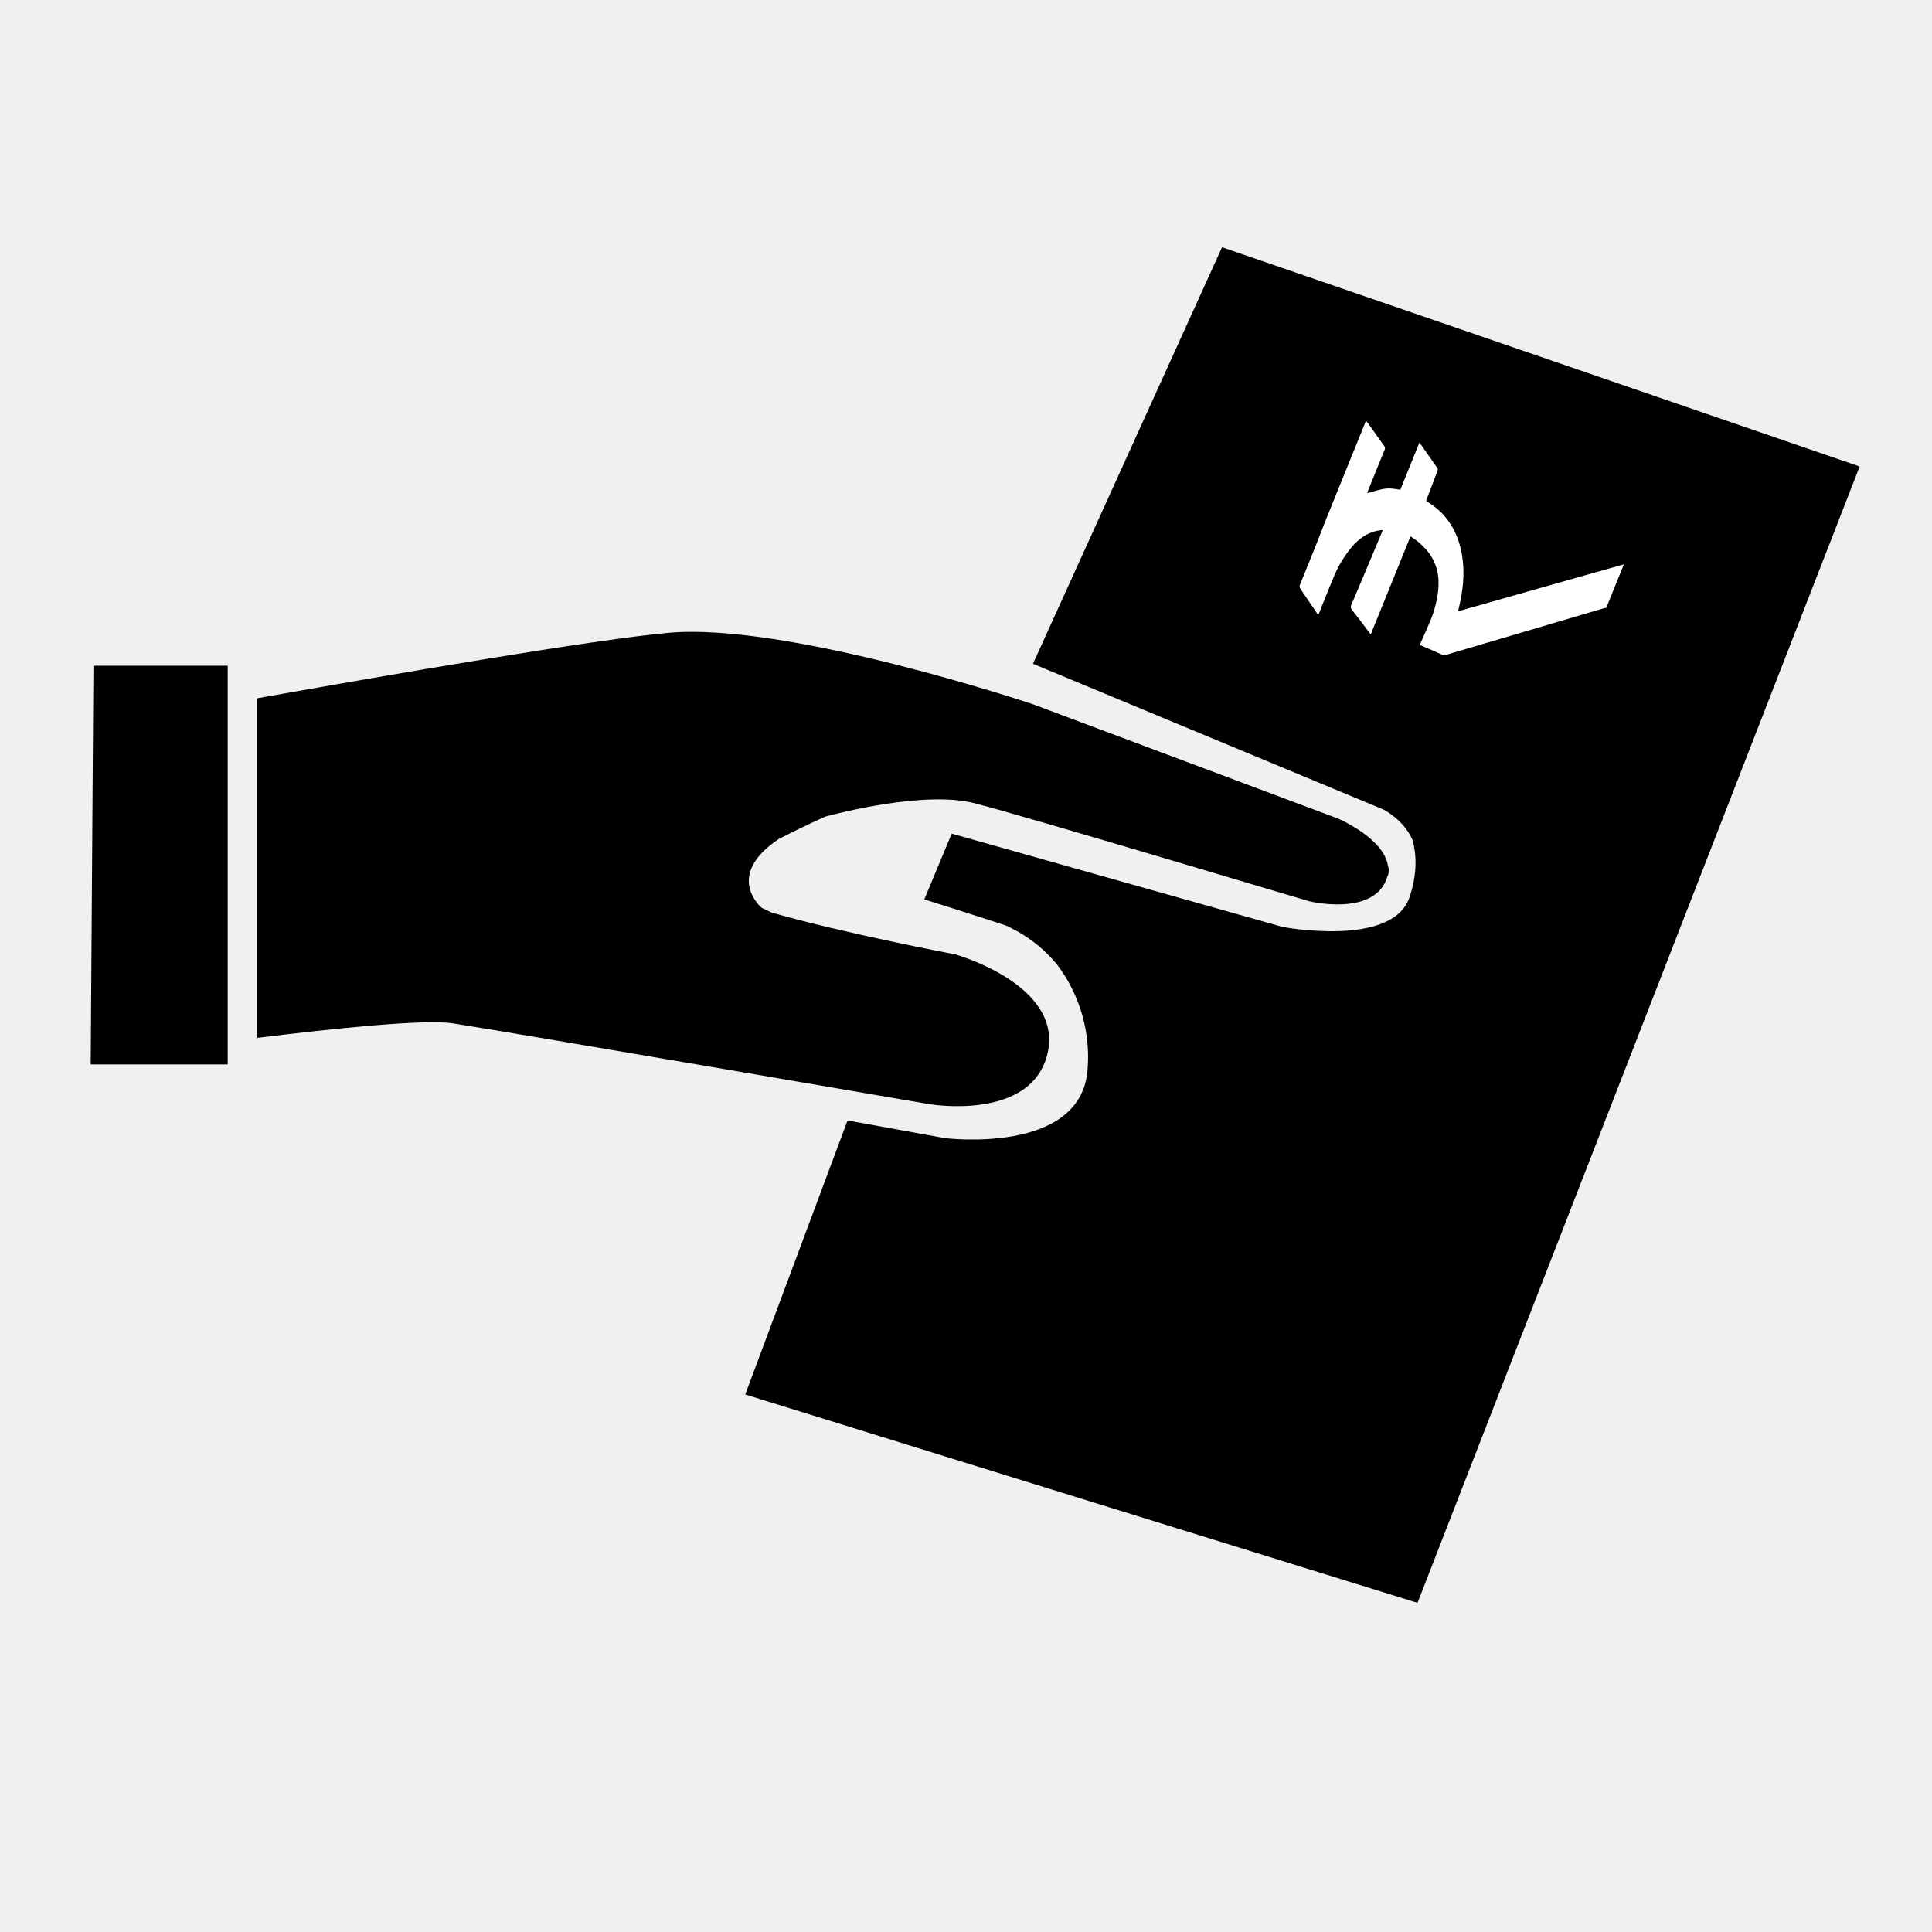
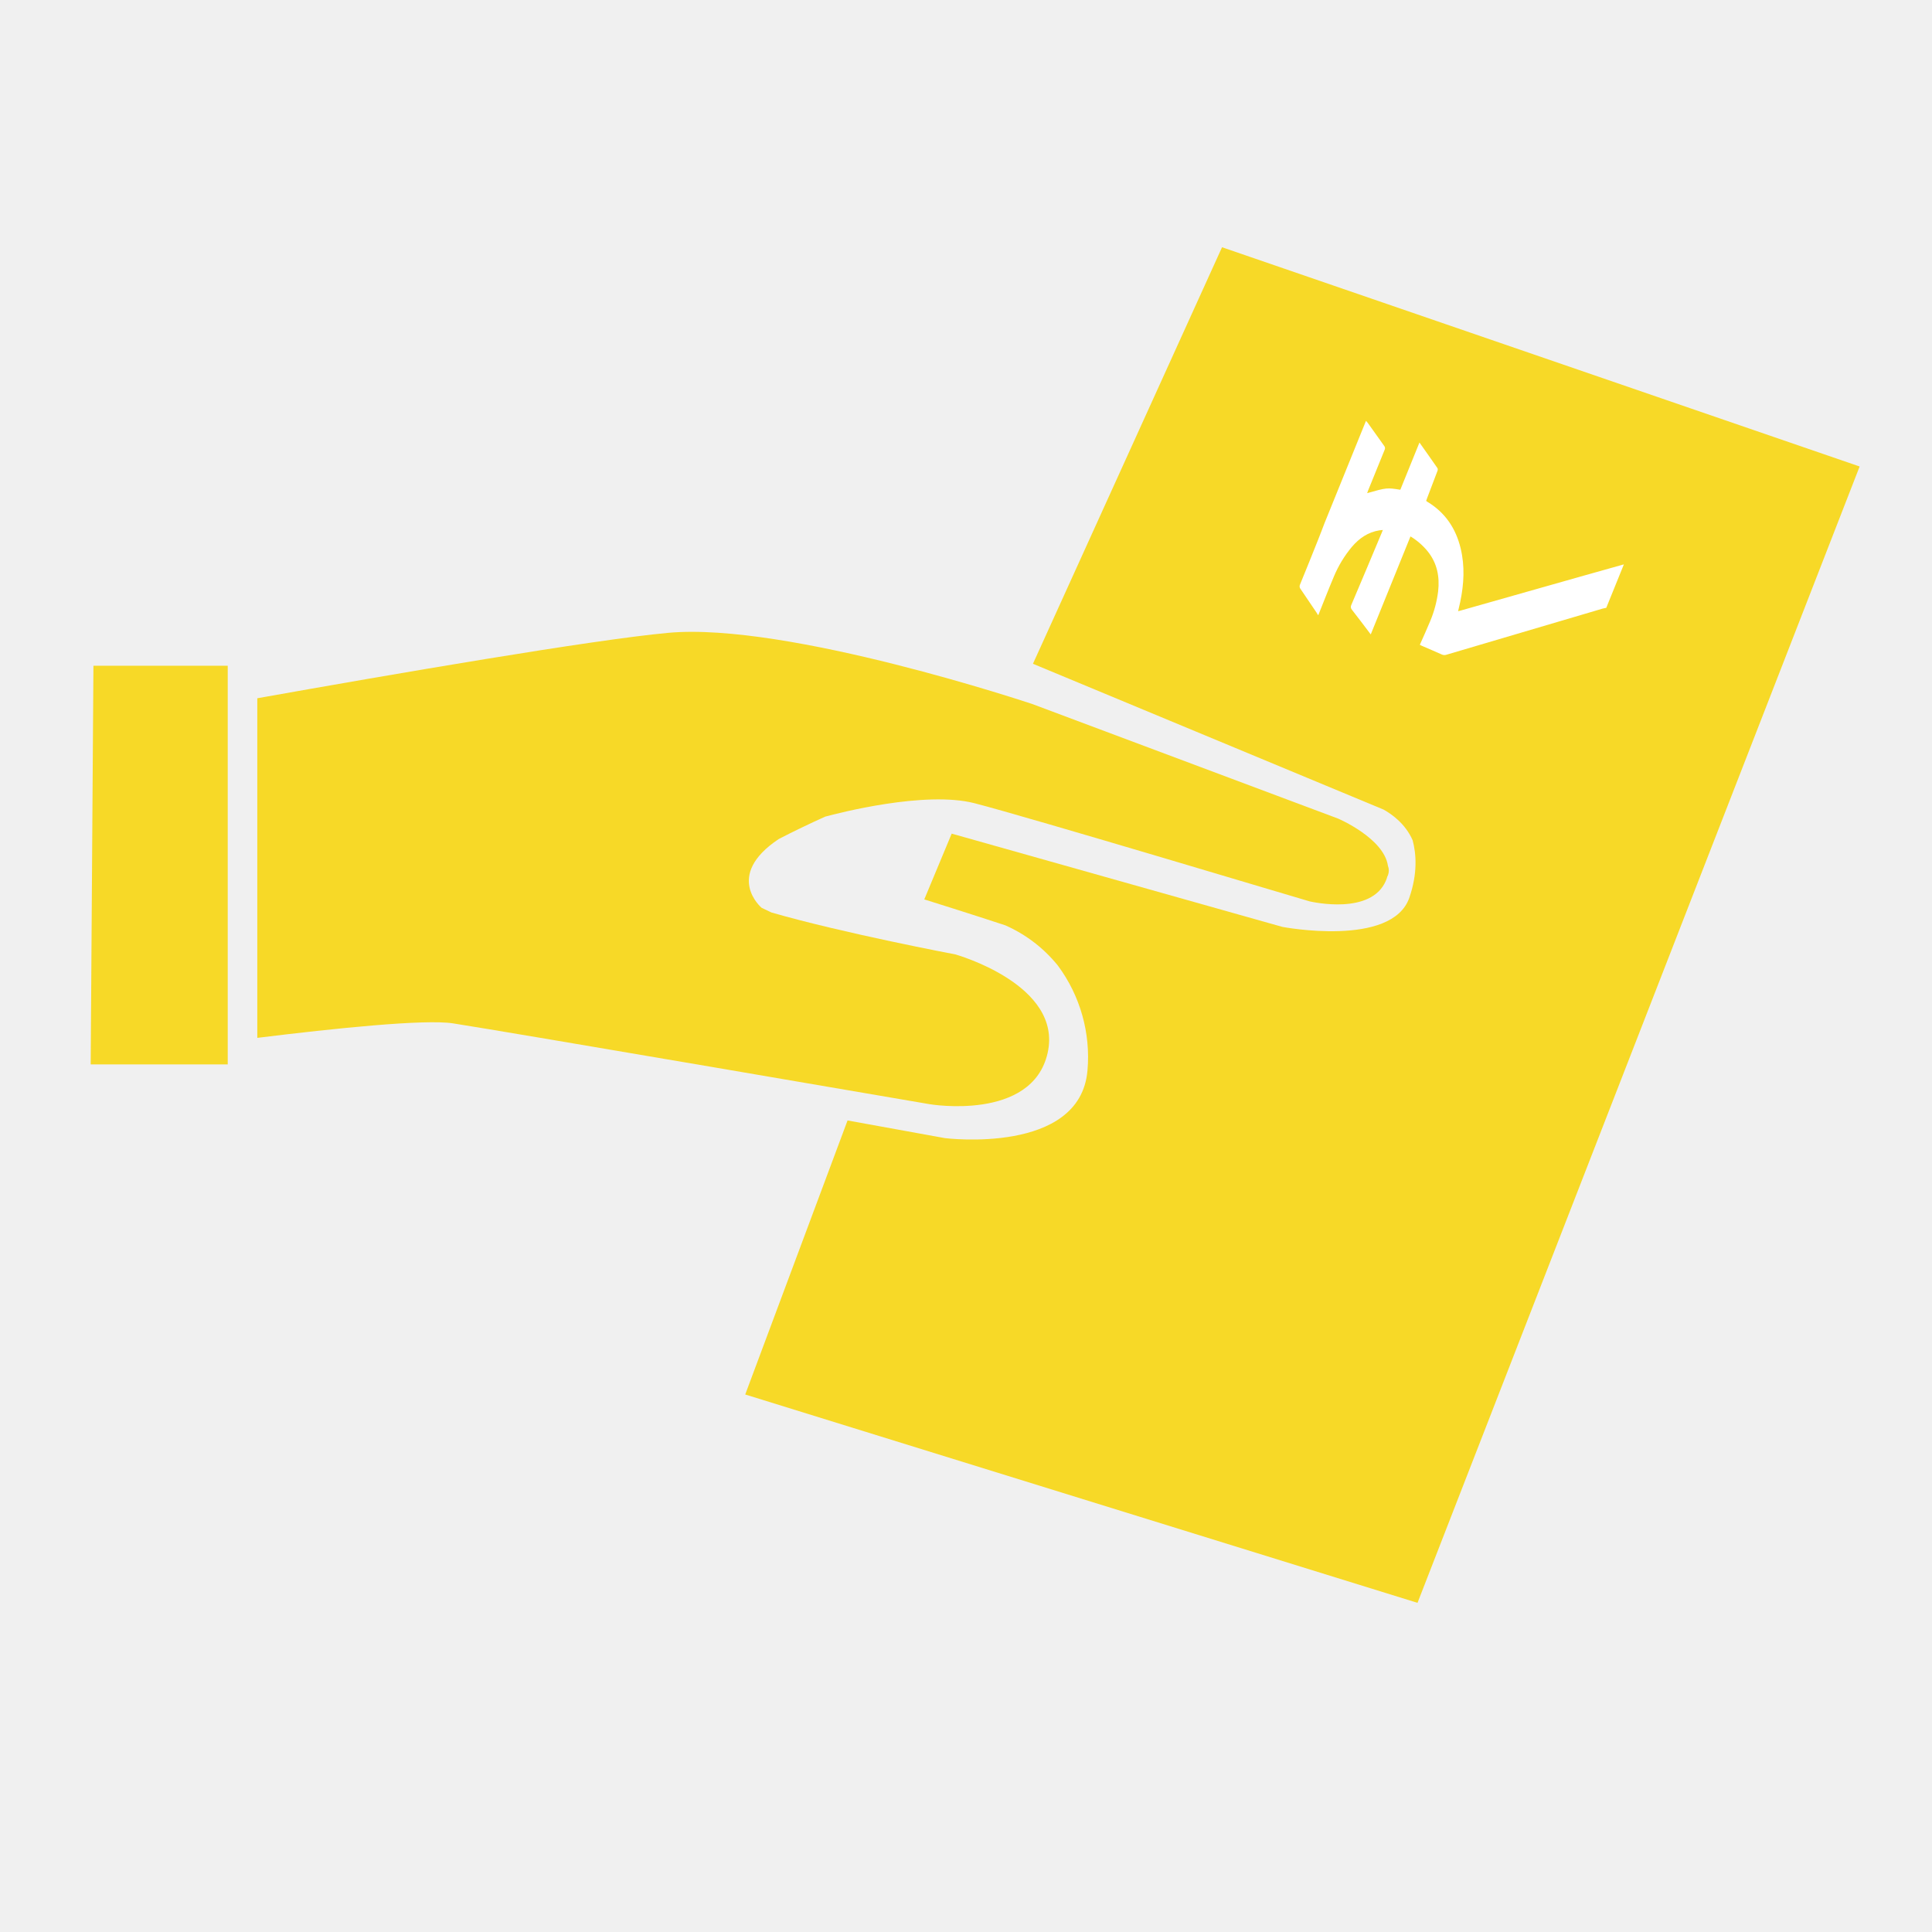
- <svg xmlns="http://www.w3.org/2000/svg" id="Layer_1" data-name="Layer 1" viewBox="0 0 1080 1080">
-   <defs>
-     <style>.cls-1{fill:#fff;}</style>
-   </defs>
-   <path d="M52.23,372.15H127.3V595H50.7Z" />
-   <path d="M775.85,483.93C773.55,468.49,748,457.6,748,457.6h0l-170.81-64s-137.11-46-203.74-39.83c-42.43,3.9-154.08,23.11-229.62,36.56V580.17c43.84-5.41,93.68-10.52,109.36-8.11,29.87,4.6,266.55,45.2,266.55,45.2s57.19,9.7,65.88-28.6S534,533.51,534,533.51s-62.33-11.76-102.78-23.43c-3-1.41-5.47-2.61-5.47-2.61s-21.25-17.86,9.55-38.44c8.24-4.26,17.15-8.55,26-12.53,7.17-1.94,55.82-14.58,83.44-7.5,29.88,7.66,186.13,54.64,187.41,54.89s34.47,7.92,42.64-11.74a17.91,17.91,0,0,0,.71-2.1,8.26,8.26,0,0,0,.39-.79A7.53,7.53,0,0,0,775.85,483.93Z" />
-   <path d="M683.13,138.21,577.43,371.06l196,81.5c4.93,2.75,12.27,8.13,16.25,17.14,2.05,7.69,2.82,18.58-1.84,32.09-9.7,28.08-71,16.34-71,16.34L532,466l-15.32,36.77s29.26,9.16,45.39,14.53a78.37,78.37,0,0,1,29.35,22.54,85.86,85.86,0,0,1,16.49,58.59c-4.08,47.32-79.66,37.79-79.66,37.79l-54.46-9.88-57.2,153.19L792.4,896l247.15-635.23Z" />
-   <path class="cls-1" d="M740.41,292.43q11.6-28.57,23.17-57.17c.3.34.64.65.9,1,3.09,4.33,6.15,8.68,9.28,13a2,2,0,0,1,.23,2.23q-4.65,11.36-9.24,22.75c-.17.43-.31.89-.51,1.43,10.84-3.07,11.06-3.1,18.54-1.9l10.7-26.4c3.4,4.83,6.77,9.57,10.08,14.35a1.93,1.93,0,0,1,0,1.49c-1.91,5.11-3.87,10.2-5.82,15.3-.19.49-.35,1-.51,1.44a2.89,2.89,0,0,0,.29.3,4.4,4.4,0,0,0,.45.3c9.94,6,15.86,14.88,18.54,26,2.4,10,1.84,19.93-.23,29.87-.35,1.71-.77,3.39-1.2,5.24.65-.16,1.09-.26,1.52-.38l69.15-19.61c7.34-2.08,14.7-4.12,22-6.18l-9.84,24.28c-.65.14-1.32.24-2,.43Q852.25,353.06,808.54,366a3.45,3.45,0,0,1-2.6-.15c-3.69-1.66-7.42-3.23-11.13-4.84-.36-.16-.71-.35-1.1-.55.13-.32.2-.53.29-.73,1.85-4.2,3.79-8.37,5.52-12.62a62.84,62.84,0,0,0,4.4-16.56c.93-8.24-.58-15.85-5.92-22.44a37.62,37.62,0,0,0-9.54-8.26l-22.21,54.79c-3.66-4.81-7-9.33-10.5-13.76a2.38,2.38,0,0,1-.33-2.8q8.57-20.16,17-40.35c.19-.43.36-.87.6-1.47-.81.08-1.34.11-1.88.19-6.42,1-11.33,4.44-15.44,9.25a65,65,0,0,0-10.07,16.62c-3,7.1-5.8,14.32-8.68,21.49l-.25-.1c-.23-.39-.44-.79-.69-1.17-3-4.44-6-8.89-9-13.3a2.29,2.29,0,0,1-.3-2.47q5.07-12.36,10-24.77C738,298.8,739.19,295.61,740.41,292.43Z" />
+ <svg xmlns="http://www.w3.org/2000/svg" width="225" height="225" viewBox="0 0 225 225" fill="none">
+   <path d="M10.881 77.531H26.521V123.958H10.562L10.881 77.531Z" fill="#F7D927" />
+   <path d="M161.636 100.819C161.156 97.602 155.834 95.333 155.834 95.333L120.248 82C120.248 82 91.684 72.417 77.802 73.702C68.963 74.515 45.702 78.517 29.965 81.319V120.869C39.098 119.742 49.481 118.677 52.748 119.179C58.971 120.138 108.279 128.596 108.279 128.596C108.279 128.596 120.194 130.617 122.004 122.638C123.815 114.658 111.25 111.148 111.25 111.148C111.25 111.148 98.265 108.698 89.838 106.267C89.213 105.973 88.698 105.723 88.698 105.723C88.698 105.723 84.271 102.002 90.688 97.715C92.404 96.827 94.261 95.933 96.104 95.104C97.598 94.7 107.734 92.067 113.488 93.542C119.713 95.138 152.265 104.925 152.532 104.977C152.798 105.029 159.713 106.627 161.415 102.531C161.473 102.389 161.523 102.243 161.563 102.094C161.593 102.04 161.62 101.985 161.644 101.929C161.777 101.57 161.774 101.176 161.636 100.819Z" fill="#F7D927" />
+   <path d="M142.318 28.794L120.297 77.304L161.131 94.284C162.158 94.856 163.687 95.977 164.516 97.854C164.943 99.457 165.104 101.725 164.133 104.54C162.112 110.39 149.341 107.944 149.341 107.944L110.833 97.084L107.641 104.744C107.641 104.744 113.737 106.652 117.097 107.771C119.481 108.826 121.578 110.436 123.212 112.467C125.809 115.98 127.031 120.321 126.647 124.673C125.797 134.531 110.052 132.546 110.052 132.546L98.706 130.488L86.789 162.402L165.083 186.667L216.572 54.327L142.318 28.794Z" fill="#F7D927" />
+   <path d="M154.254 60.923C155.865 56.955 157.474 52.985 159.081 49.013C159.144 49.084 159.214 49.148 159.269 49.221C159.912 50.123 160.55 51.029 161.202 51.929C161.255 51.993 161.288 52.072 161.297 52.154C161.306 52.237 161.289 52.321 161.25 52.394C160.604 53.972 159.962 55.552 159.325 57.133C159.289 57.223 159.26 57.319 159.219 57.431C161.477 56.792 161.523 56.786 163.081 57.036L165.31 51.536C166.019 52.542 166.721 53.529 167.41 54.525C167.431 54.574 167.441 54.627 167.441 54.68C167.441 54.734 167.431 54.786 167.41 54.836C167.012 55.9 166.604 56.961 166.198 58.023C166.158 58.125 166.125 58.231 166.091 58.323C166.11 58.345 166.13 58.366 166.152 58.386C166.182 58.408 166.213 58.429 166.246 58.448C168.316 59.698 169.55 61.548 170.108 63.865C170.608 65.948 170.491 68.017 170.06 70.088C169.987 70.444 169.9 70.794 169.81 71.179C169.946 71.146 170.037 71.125 170.127 71.1L184.533 67.015C186.062 66.582 187.596 66.156 189.116 65.727L187.066 70.786C186.931 70.815 186.791 70.836 186.65 70.875C180.586 72.661 174.519 74.453 168.448 76.25C168.27 76.311 168.076 76.3 167.906 76.219C167.137 75.873 166.36 75.546 165.587 75.211C165.512 75.177 165.439 75.138 165.358 75.096C165.385 75.029 165.4 74.986 165.419 74.944C165.804 74.069 166.208 73.2 166.569 72.315C167.03 71.212 167.339 70.051 167.485 68.865C167.679 67.148 167.364 65.563 166.252 64.19C165.691 63.508 165.019 62.927 164.264 62.469L159.637 73.883C158.875 72.882 158.179 71.94 157.45 71.017C157.378 70.94 157.332 70.841 157.32 70.737C157.307 70.632 157.329 70.525 157.381 70.433C158.571 67.633 159.752 64.832 160.923 62.027C160.962 61.938 160.998 61.846 161.048 61.721C160.879 61.738 160.769 61.744 160.656 61.761C159.319 61.969 158.296 62.686 157.439 63.688C156.57 64.73 155.863 65.897 155.341 67.15C154.716 68.629 154.133 70.133 153.533 71.627L153.481 71.606C153.433 71.525 153.389 71.442 153.337 71.363C152.712 70.438 152.087 69.511 151.462 68.592C151.403 68.521 151.366 68.435 151.355 68.344C151.344 68.252 151.359 68.16 151.4 68.077C152.104 66.361 152.798 64.641 153.483 62.917C153.752 62.25 154 61.586 154.254 60.923Z" fill="white" />
</svg>
